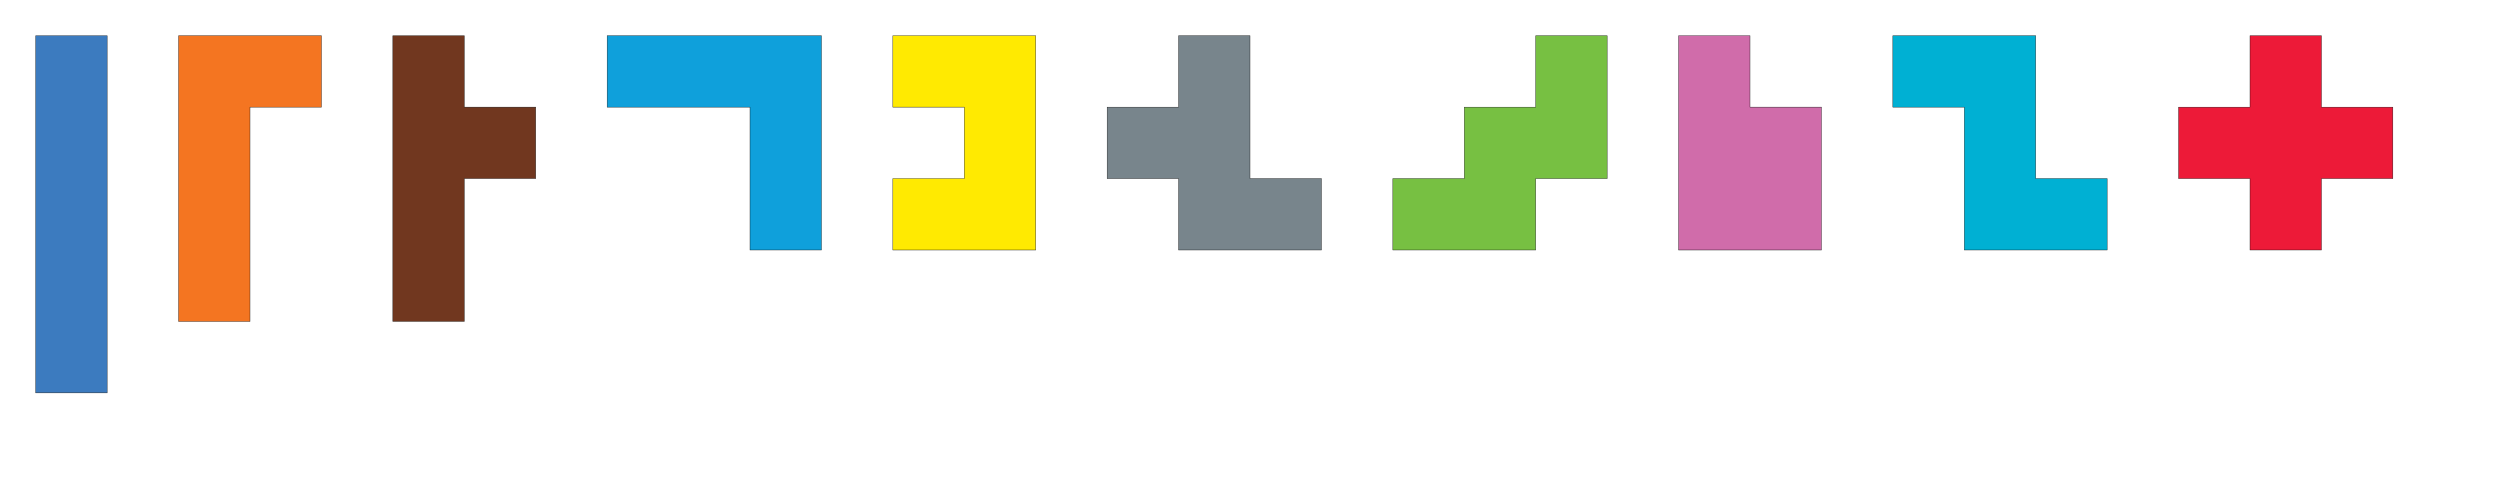
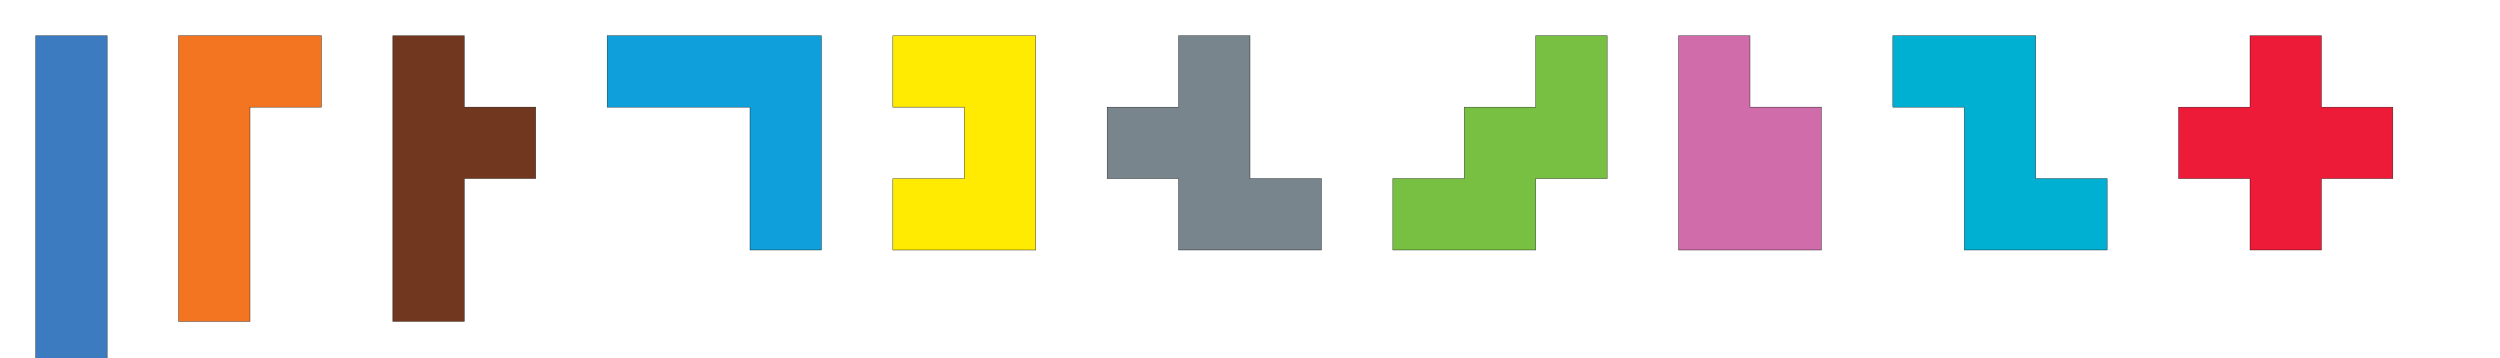
- <svg xmlns="http://www.w3.org/2000/svg" width="350" height="70">
+ <svg xmlns="http://www.w3.org/2000/svg" width="350" height="50">
  <g transform="translate(10,10) rotate(90) scale(1)" style="fill:rgb(60,123,191);stroke-width:.05;stroke:#000">
    <polygon points="-5,5 -5,-5 45,-5 45,5" />
  </g>
  <g transform="translate(30,40)  scale(1)" style="fill:rgb(244,117,33);stroke-width:.05;stroke:#000">
    <polygon points="-5,5 -5,-35 15,-35 15,-25 5,-25 5,5" />
  </g>
  <g transform="translate(60,10) rotate(90) scale(1)" style="fill:rgb(113,55,31);stroke-width:.05;stroke:#000">
    <polygon points="-5,5 -5,-5 5,-5 5,-15 15,-15 15,-5 35,-5 35,5" />
  </g>
  <g transform="translate(90,10)  scale(1)" style="fill:rgb(15,160,219);stroke-width:.05;stroke:#000">
    <polygon points="-5,-5 25,-5 25,25 15,25 15,5 -5,5" />
  </g>
  <g transform="translate(130,10) rotate(90) scale(1)" style="fill:rgb(255,234,1);stroke-width:.05;stroke:#000">
    <polygon points="-5,5 -5,-15 25,-15 25,5 15,5 15,-5 5,-5 5,5" />
  </g>
  <g transform="translate(180,30)  scale(1)" style="fill:rgb(120,133,140);stroke-width:.05;stroke:#000">
    <polygon points="5,5 -15,5 -15,-5 -25,-5 -25,-15 -15,-15 -15,-25 -5,-25 -5,-5 5,-5" />
  </g>
  <g transform="translate(200,30)  scale(1)" style="fill:rgb(119,192,66);stroke-width:.05;stroke:#000">
    <polygon points="-5,5 -5,-5 5,-5 5,-15 15,-15 15,-25 25,-25 25,-5 15,-5 15,5" />
  </g>
  <g transform="translate(240,10) rotate(90) scale(1)" style="fill:rgb(208,108,170);stroke-width:.05;stroke:#000">
    <polygon points="-5,5 -5,-5 5,-5 5,-15 25,-15 25,5" />
  </g>
  <g transform="translate(290,30)  scale(1)" style="fill:rgb(0,176,211);stroke-width:.05;stroke:#000">
    <polygon points="5,5 -15,5 -15,-15 -25,-15 -25,-25 -5,-25 -5,-5 5,-5" />
  </g>
  <g transform="translate(320,10)  scale(1)" style="fill:rgb(237,26,56);stroke-width:.05;stroke:#000">
    <polygon points="-5,-5 5,-5 5,5 15,5 15,15 5,15 5,25 -5,25 -5,15 -15,15 -15,5 -5,5" />
  </g>
</svg>
